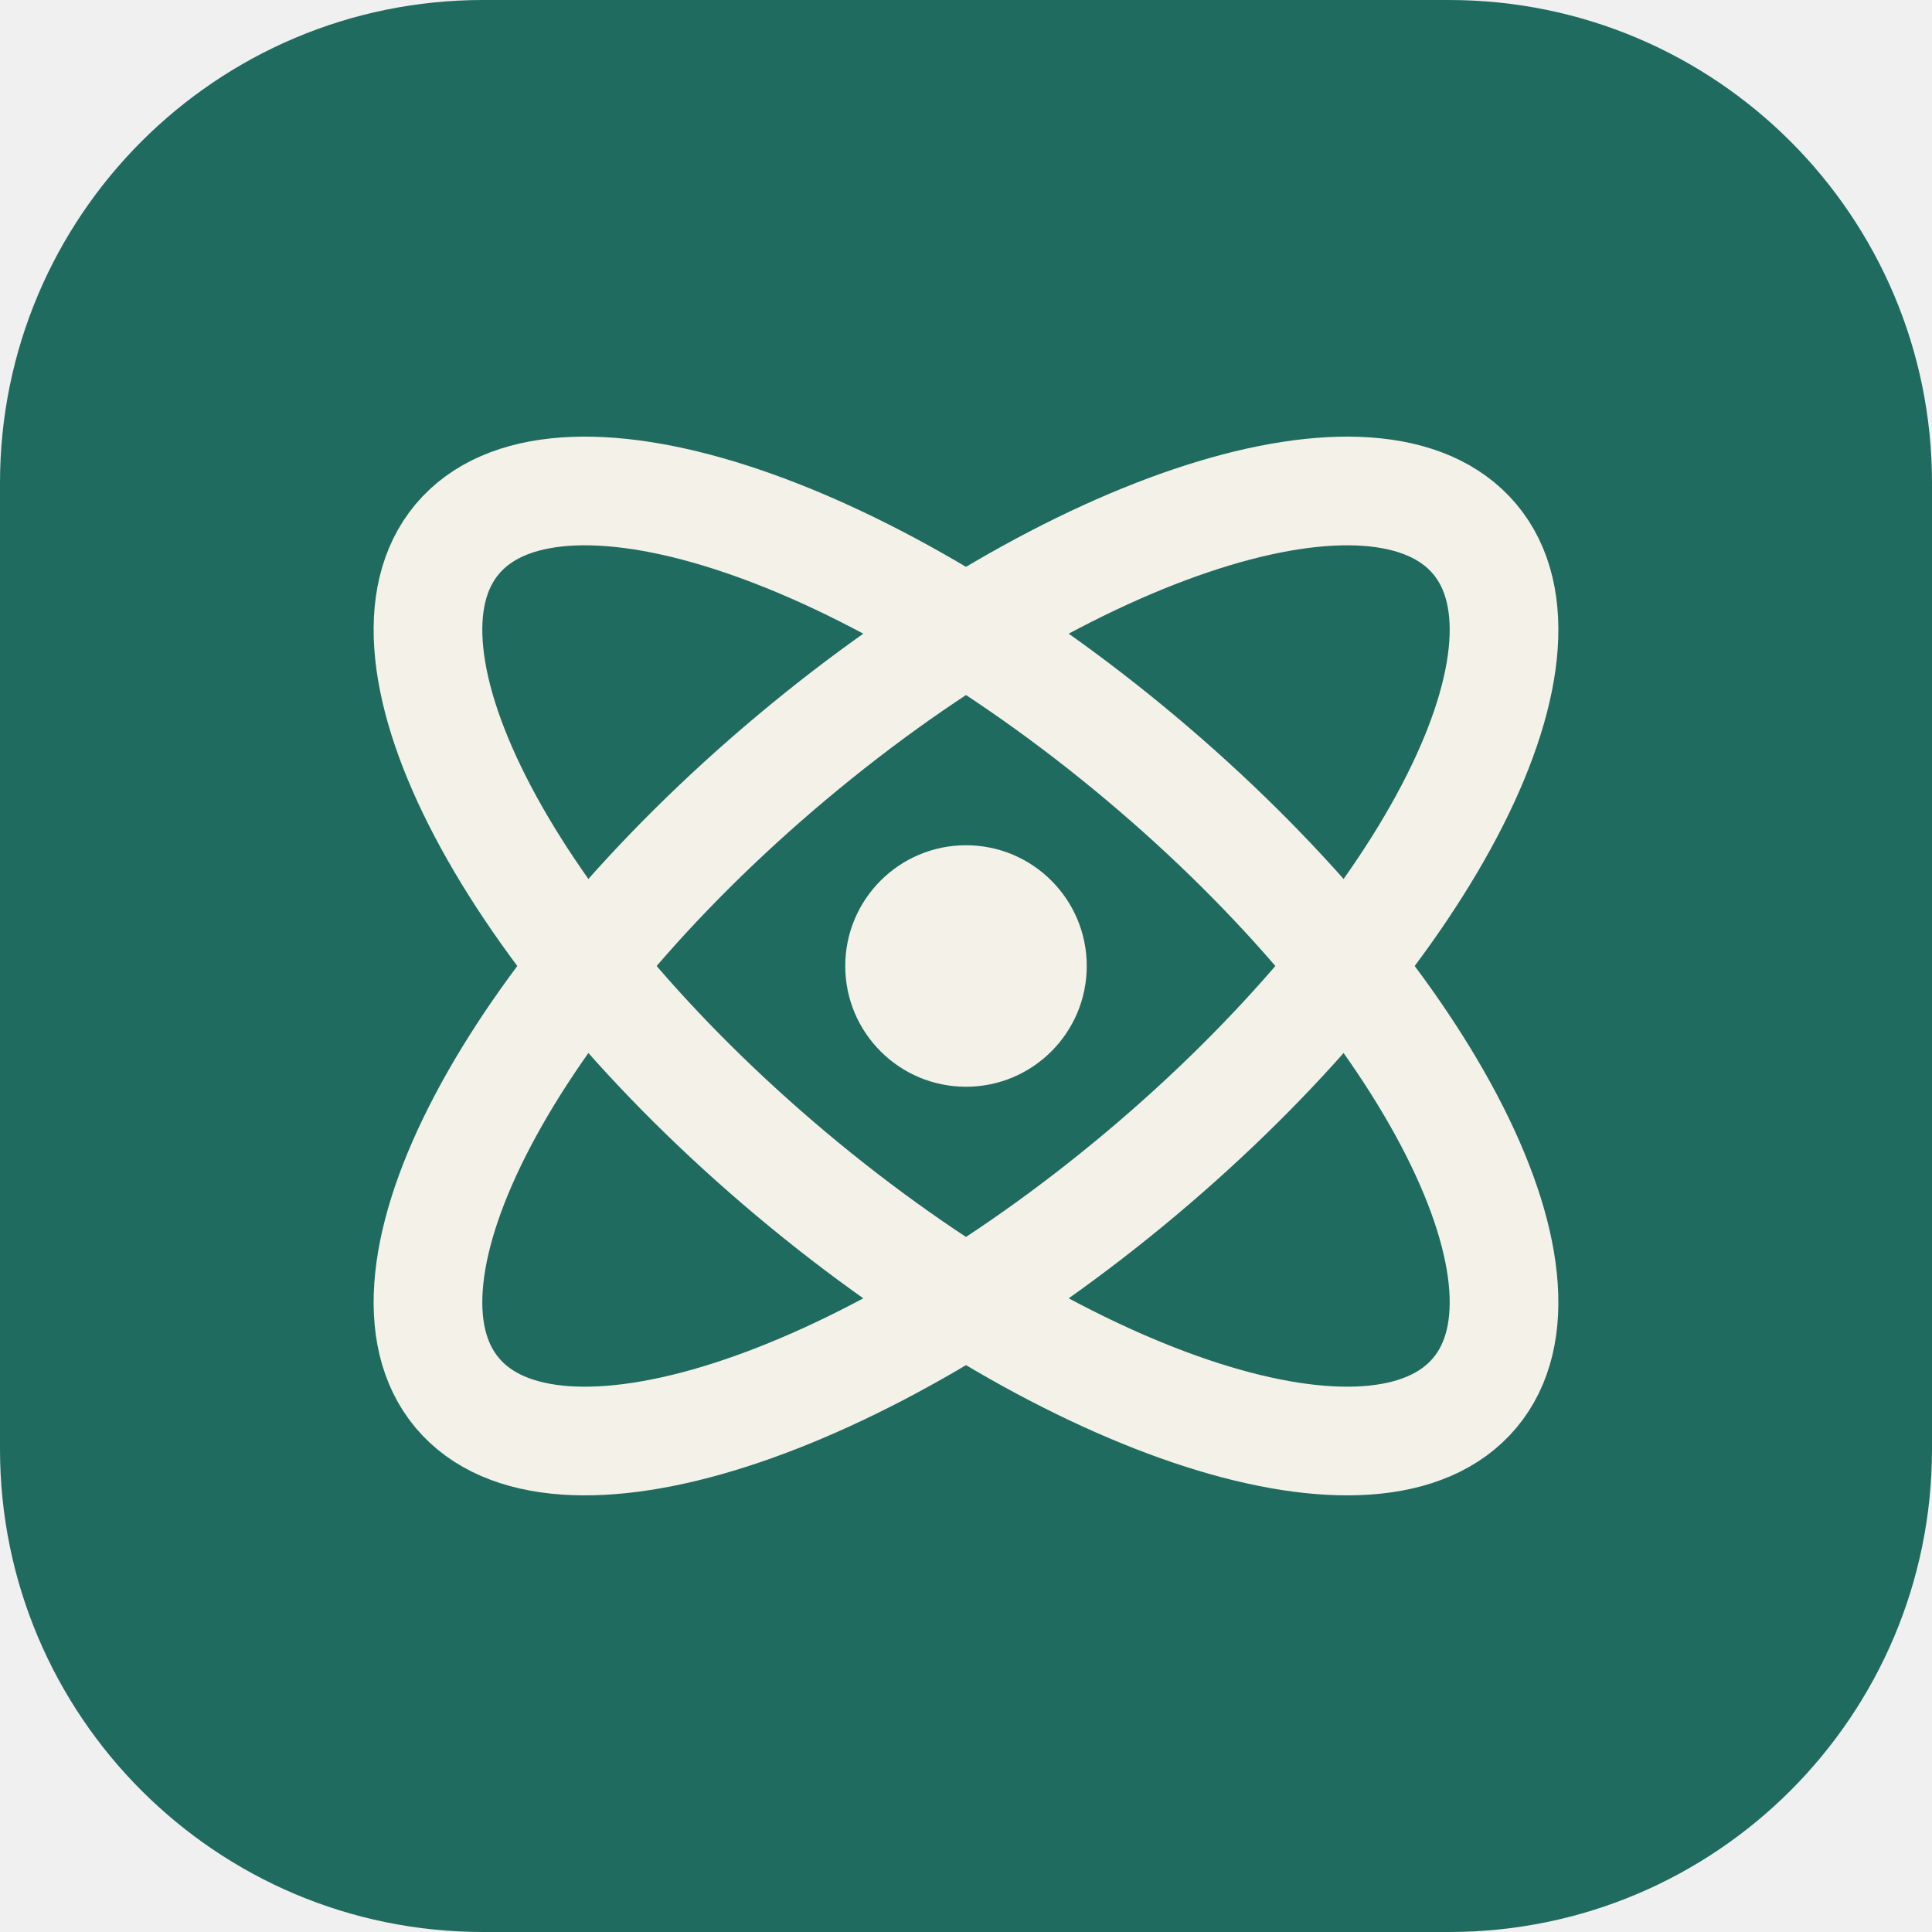
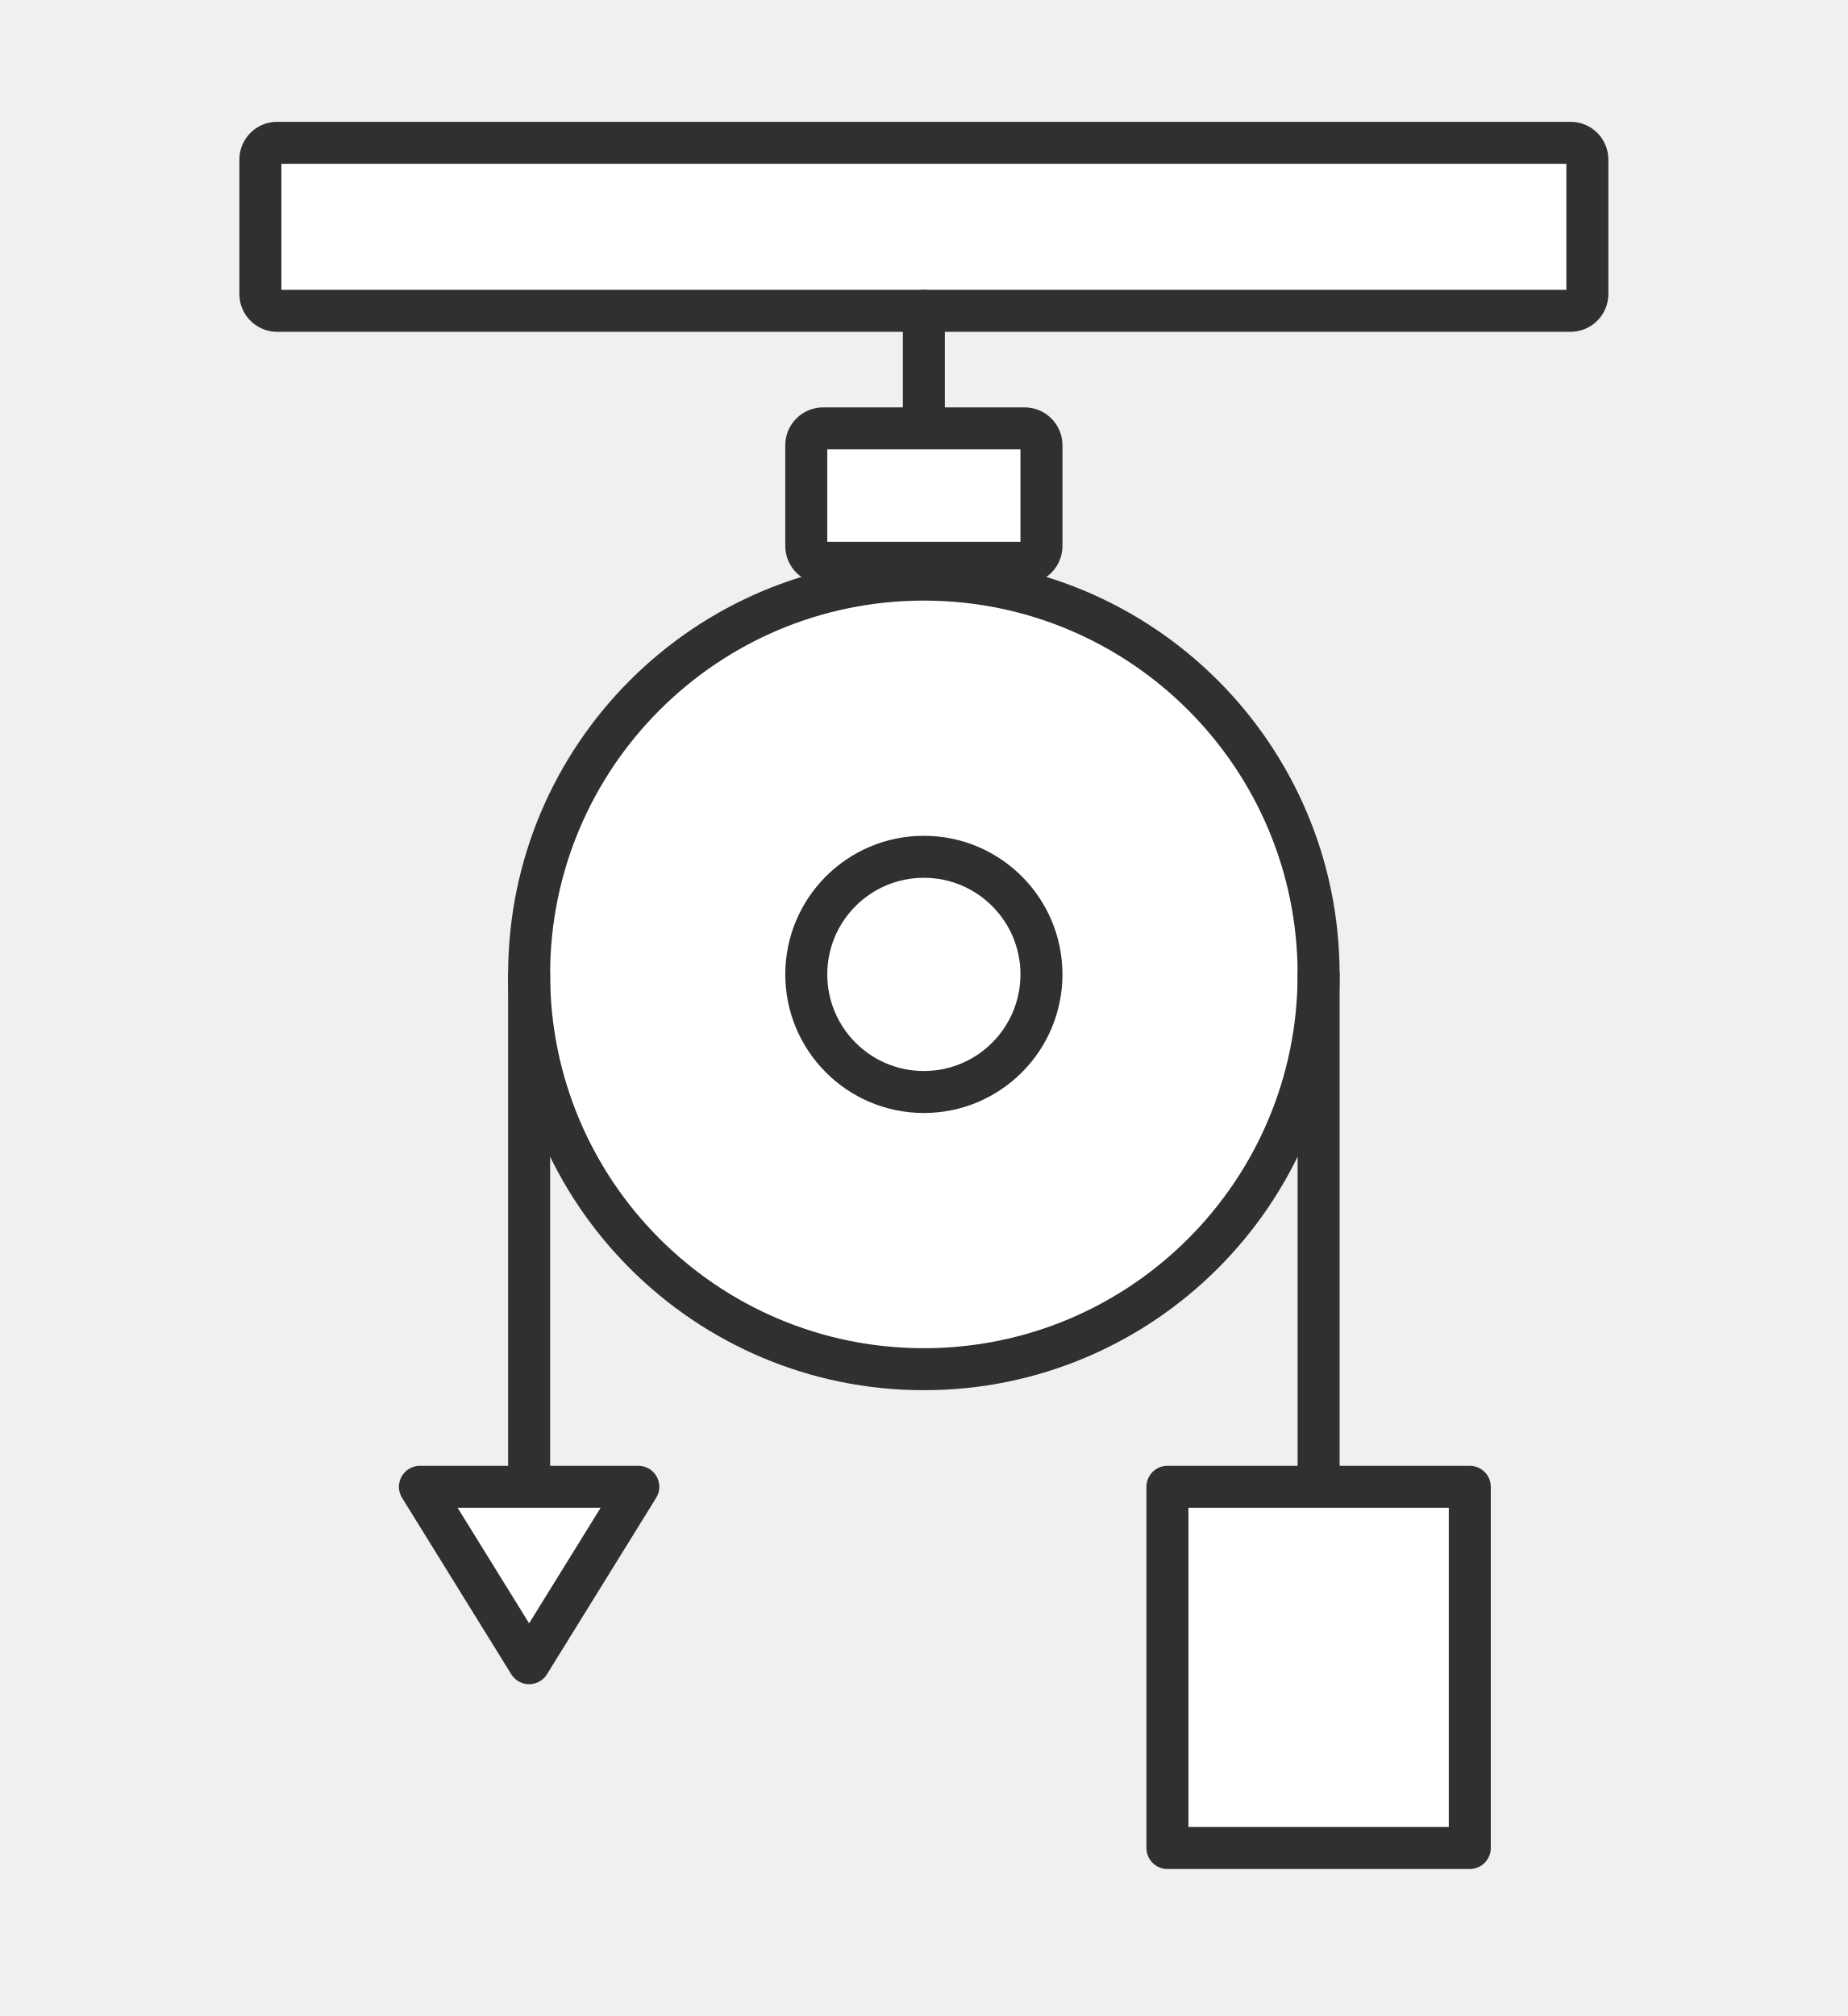
- <svg xmlns="http://www.w3.org/2000/svg" viewBox="0 0 32 32">
-   <rect width="32" height="32" rx="8" fill="#1f6b5f" />
-   <g fill="none" stroke="#f4f1e8" stroke-width="1.8">
-     <ellipse cx="16" cy="16" rx="11" ry="4.5" transform="rotate(-40 16 16)" />
-     <ellipse cx="16" cy="16" rx="11" ry="4.5" transform="rotate(40 16 16)" />
+ <svg xmlns="http://www.w3.org/2000/svg" width="220" height="240" viewBox="0 0 220 240" role="img" aria-labelledby="title desc">
+   <g fill="none" stroke="#303030" stroke-width="5" stroke-linecap="round" stroke-linejoin="round">
+     <rect x="31" y="17" width="158" height="20" rx="2" fill="#fff" />
+     <path d="M110 37 V51" />
+     <rect x="96" y="51" width="28" height="16" rx="2" fill="#fff" />
+     <circle cx="110" cy="116" r="47" fill="#fff" />
+     <circle cx="110" cy="116" r="14" />
+     <path d="M63 116 V177" />
+     <path d="M157 116 V177" />
+     <path d="M50 177 H76 L63 198 Z" fill="#fff" />
+     <rect x="139" y="177" width="36" height="43" fill="#fff" />
  </g>
-   <circle cx="16" cy="16" r="2" fill="#f4f1e8" />
</svg>
